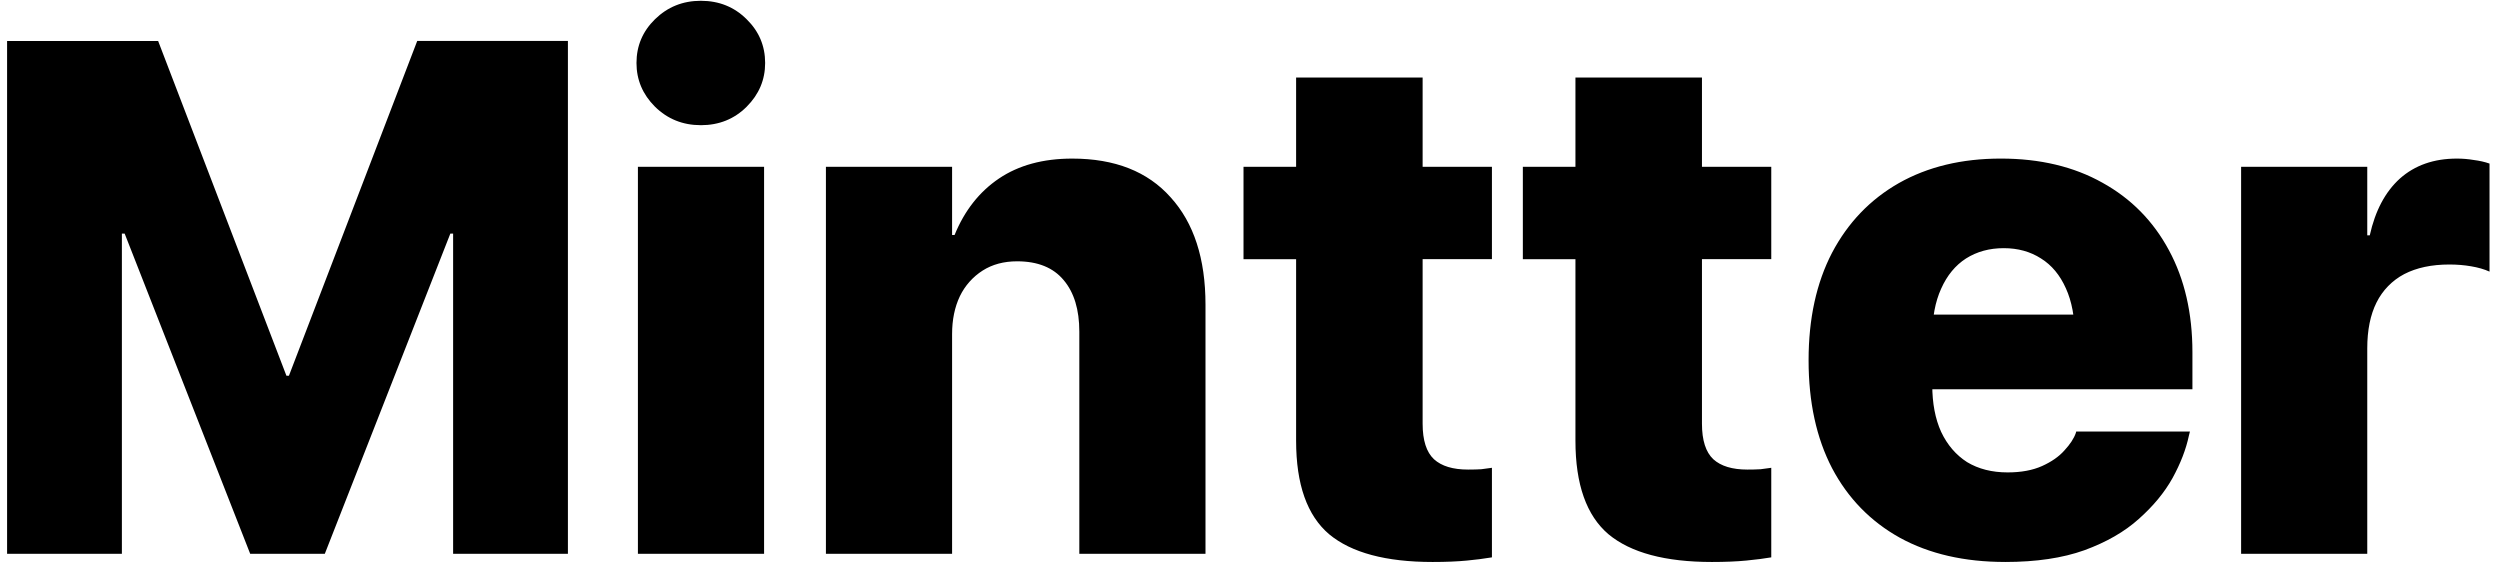
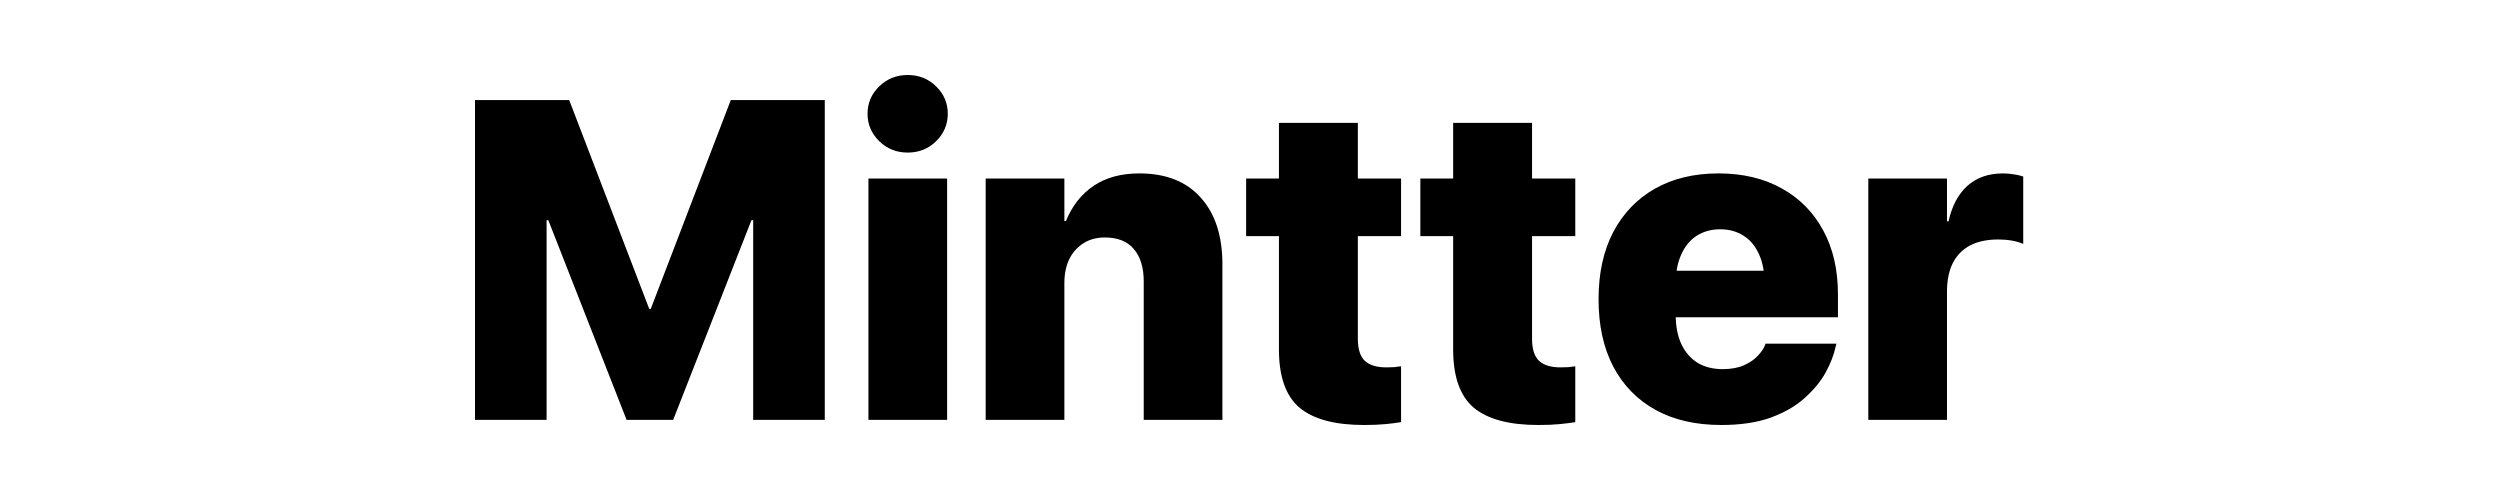
- <svg xmlns="http://www.w3.org/2000/svg" width="158" height="36" fill="none">
-   <path d="M.448 35h7.255V14.763h3.818L3.458 3.487 15.812 35h4.716L32.882 3.487l-8.064 11.276h3.819V35h7.255V2.589h-9.524L18.26 23.747h-.158L9.994 2.59H.448V35Zm39.868 0h7.974V10.54h-7.974V35Zm3.976-27.088c1.153 0 2.119-.39 2.898-1.168.778-.779 1.167-1.7 1.167-2.763 0-1.078-.389-1.999-1.167-2.762C46.41.44 45.445.05 44.291.05c-1.138 0-2.104.39-2.898 1.168-.778.763-1.167 1.684-1.167 2.762 0 1.064.389 1.984 1.168 2.763.793.779 1.759 1.168 2.897 1.168ZM52.198 35h7.974V21.12c0-.914.165-1.715.494-2.404a3.972 3.972 0 0 1 1.438-1.617c.613-.39 1.34-.584 2.178-.584 1.303 0 2.284.396 2.943 1.19.659.779.988 1.864.988 3.257V35h7.974V19.255c0-2.905-.734-5.166-2.202-6.783-1.452-1.633-3.526-2.449-6.221-2.449-1.842 0-3.384.42-4.627 1.258-1.243.839-2.179 2.03-2.808 3.571h-.157V10.54h-7.974V35Zm38.342.517c.838 0 1.564-.03 2.178-.09a22.01 22.01 0 0 0 1.572-.202v-5.66l-.674.09c-.224.014-.501.022-.83.022-.96 0-1.678-.217-2.157-.652-.48-.449-.719-1.197-.719-2.246v-10.4h4.38V10.54h-4.38V4.902h-7.996v5.638H78.59v5.84h3.324v11.477c0 2.756.696 4.725 2.089 5.908 1.407 1.168 3.586 1.752 6.536 1.752Zm17.653 0c.839 0 1.565-.03 2.179-.09.614-.06 1.138-.127 1.572-.202v-5.66l-.673.09a13.65 13.65 0 0 1-.832.022c-.958 0-1.677-.217-2.156-.652-.479-.449-.719-1.197-.719-2.246v-10.4h4.38V10.54h-4.38V4.902h-7.996v5.638h-3.324v5.84h3.324v11.477c0 2.756.697 4.725 2.089 5.908 1.408 1.168 3.586 1.752 6.536 1.752Zm18.531 0c1.961 0 3.631-.248 5.008-.742 1.393-.509 2.539-1.168 3.437-1.976.913-.809 1.625-1.67 2.134-2.583.509-.929.853-1.82 1.033-2.673l.067-.27h-7.187l-.023.09c-.119.345-.359.712-.718 1.1-.345.39-.816.72-1.415.99-.599.269-1.326.403-2.179.403-.988 0-1.842-.217-2.561-.65-.703-.45-1.25-1.087-1.639-1.91-.375-.824-.562-1.812-.562-2.965v-3.1c0-1.168.187-2.163.562-2.987.374-.838.898-1.475 1.572-1.909.689-.434 1.482-.651 2.381-.651.898 0 1.684.217 2.358.651.674.42 1.198 1.048 1.572 1.887.375.823.562 1.826.562 3.01v3.077l3.706-4.425h-16.621V24.6h20.35v-2.336c0-2.471-.495-4.62-1.483-6.447-.988-1.841-2.388-3.264-4.2-4.267-1.812-1.018-3.953-1.528-6.424-1.528-2.471 0-4.619.517-6.446 1.55-1.812 1.033-3.22 2.5-4.223 4.403-.988 1.901-1.482 4.162-1.482 6.783v.022c0 2.636.494 4.904 1.482 6.806 1.003 1.902 2.433 3.37 4.29 4.402 1.857 1.019 4.073 1.528 6.649 1.528ZM141.638 35h7.973V22.018c0-1.153.195-2.12.584-2.898a4.074 4.074 0 0 1 1.752-1.797c.779-.404 1.73-.606 2.853-.606.479 0 .936.037 1.37.112.449.075.838.187 1.168.337v-6.828c-.3-.105-.629-.18-.988-.225a6.294 6.294 0 0 0-1.079-.09c-1.452 0-2.65.42-3.593 1.258-.929.839-1.565 2.037-1.909 3.594h-.158V10.54h-7.973V35Z" fill="#000" />
+ <svg xmlns="http://www.w3.org/2000/svg" width="500" height="100" viewBox="0 0 500 100" fill="none">
+   <path d="M95 83.98H109.319V44.038H116.854L100.941 21.784L125.323 83.98H134.631L159.014 21.784L143.098 44.038H150.636V83.98H164.955V20.011H146.157L130.155 61.77H129.843L113.841 20.013H95V83.98ZM173.686 83.98H189.424V35.704H173.686V83.98ZM181.533 30.517C183.809 30.517 185.716 29.747 187.253 28.212C188.789 26.674 189.556 24.857 189.556 22.759C189.556 20.631 188.789 18.813 187.253 17.307C185.714 15.77 183.809 15 181.531 15C179.285 15 177.379 15.77 175.812 17.305C174.276 18.811 173.508 20.629 173.508 22.756C173.508 24.857 174.276 26.672 175.814 28.21C177.379 29.747 179.285 30.515 181.531 30.515L181.533 30.517ZM197.137 83.98H212.875V56.585C212.875 54.781 213.201 53.2 213.85 51.84C214.483 50.535 215.465 49.43 216.688 48.649C217.898 47.879 219.333 47.496 220.987 47.496C223.559 47.496 225.495 48.278 226.795 49.845C228.096 51.383 228.745 53.524 228.745 56.273V83.98H244.483V52.904C244.483 47.171 243.035 42.708 240.137 39.517C237.272 36.294 233.178 34.683 227.859 34.683C224.224 34.683 221.18 35.512 218.727 37.166C216.274 38.822 214.427 41.173 213.185 44.214H212.875V35.704H197.137V83.98V83.98ZM272.812 85C274.465 85 275.898 84.941 277.11 84.822C278.149 84.727 279.184 84.594 280.213 84.424V73.253L278.882 73.43C278.44 73.458 277.894 73.474 277.244 73.474C275.35 73.474 273.933 73.046 272.987 72.187C272.04 71.301 271.568 69.825 271.568 67.754V47.228H280.213V35.704H271.568V24.576H255.787V35.704H249.226V47.23H255.787V69.882C255.787 75.321 257.16 79.207 259.91 81.542C262.687 83.847 266.987 85 272.81 85H272.812ZM307.653 85C309.309 85 310.741 84.941 311.953 84.822C313.165 84.704 314.199 84.572 315.056 84.424V73.253L313.728 73.43C313.181 73.462 312.633 73.476 312.085 73.474C310.195 73.474 308.776 73.046 307.83 72.187C306.885 71.301 306.411 69.825 306.411 67.754V47.228H315.056V35.704H306.411V24.576H290.63V35.704H284.069V47.23H290.63V69.882C290.63 75.321 292.005 79.207 294.753 81.542C297.532 83.847 301.83 85 307.653 85V85ZM344.227 85C348.097 85 351.393 84.51 354.111 83.535C356.86 82.531 359.122 81.23 360.894 79.636C362.696 78.039 364.101 76.34 365.106 74.538C366.111 72.704 366.79 70.945 367.145 69.262L367.277 68.729H353.092L353.047 68.907C352.812 69.588 352.338 70.312 351.63 71.078C350.949 71.847 350.019 72.499 348.837 73.032C347.655 73.563 346.22 73.827 344.536 73.827C342.587 73.827 340.901 73.399 339.482 72.544C338.094 71.656 337.015 70.399 336.247 68.775C335.507 67.148 335.138 65.198 335.138 62.923V56.804C335.138 54.499 335.507 52.535 336.247 50.909C336.985 49.255 338.019 47.998 339.35 47.141C340.71 46.285 342.275 45.856 344.049 45.856C345.821 45.856 347.373 46.285 348.703 47.141C350.033 47.97 351.067 49.209 351.805 50.865C352.546 52.49 352.915 54.469 352.915 56.806V62.879L360.229 54.146H327.425V63.453H367.589V58.843C367.589 53.966 366.612 49.725 364.662 46.119C362.712 42.485 359.949 39.677 356.373 37.697C352.796 35.688 348.571 34.681 343.694 34.681C338.817 34.681 334.577 35.702 330.971 37.741C327.395 39.779 324.616 42.675 322.637 46.431C320.687 50.183 319.712 54.645 319.712 59.818V59.861C319.712 65.064 320.687 69.54 322.637 73.294C324.616 77.048 327.439 79.945 331.104 81.982C334.769 83.993 339.142 84.998 344.227 84.998V85ZM373.662 83.98H389.398V58.358C389.398 56.082 389.783 54.173 390.551 52.638C391.301 51.121 392.511 49.88 394.008 49.091C395.546 48.294 397.423 47.895 399.639 47.895C400.585 47.895 401.487 47.968 402.343 48.116C403.229 48.264 403.997 48.485 404.648 48.781V35.305C404.056 35.098 403.407 34.95 402.698 34.861C401.995 34.741 401.283 34.681 400.569 34.683C397.703 34.683 395.339 35.512 393.477 37.166C391.644 38.822 390.389 41.187 389.71 44.26H389.398V35.704H373.662V83.98V83.98Z" fill="black" />
</svg>
